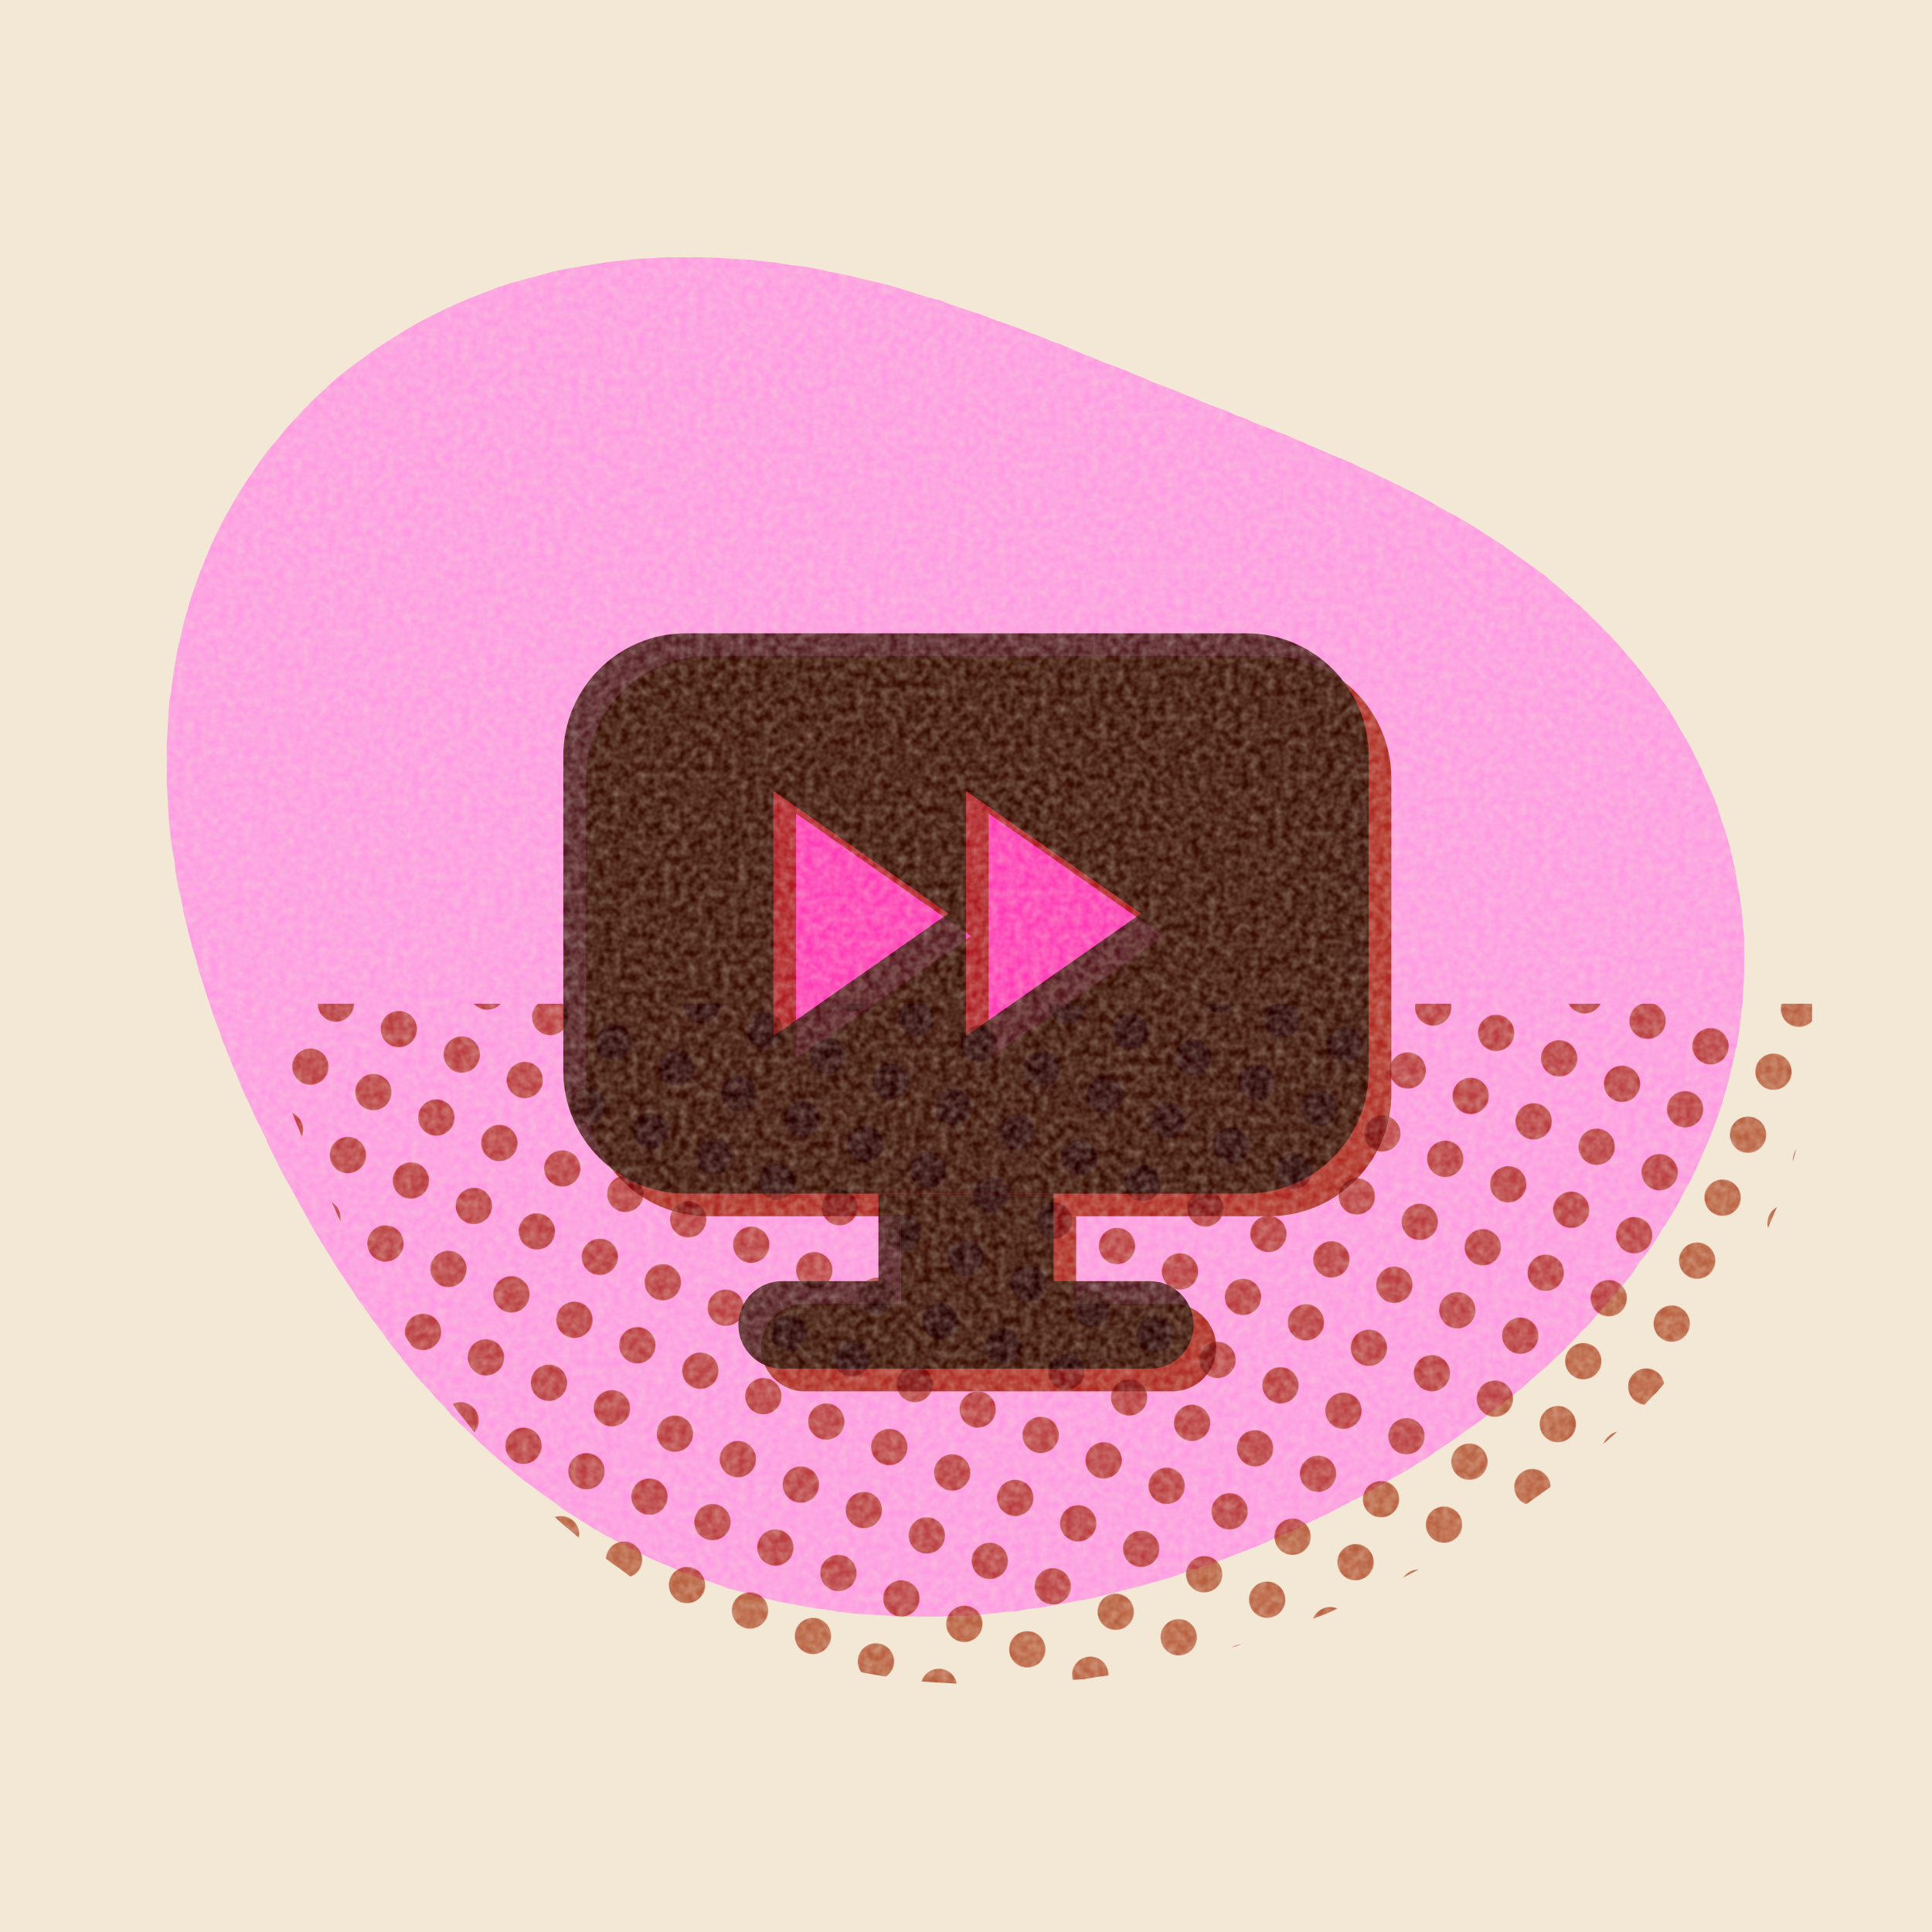
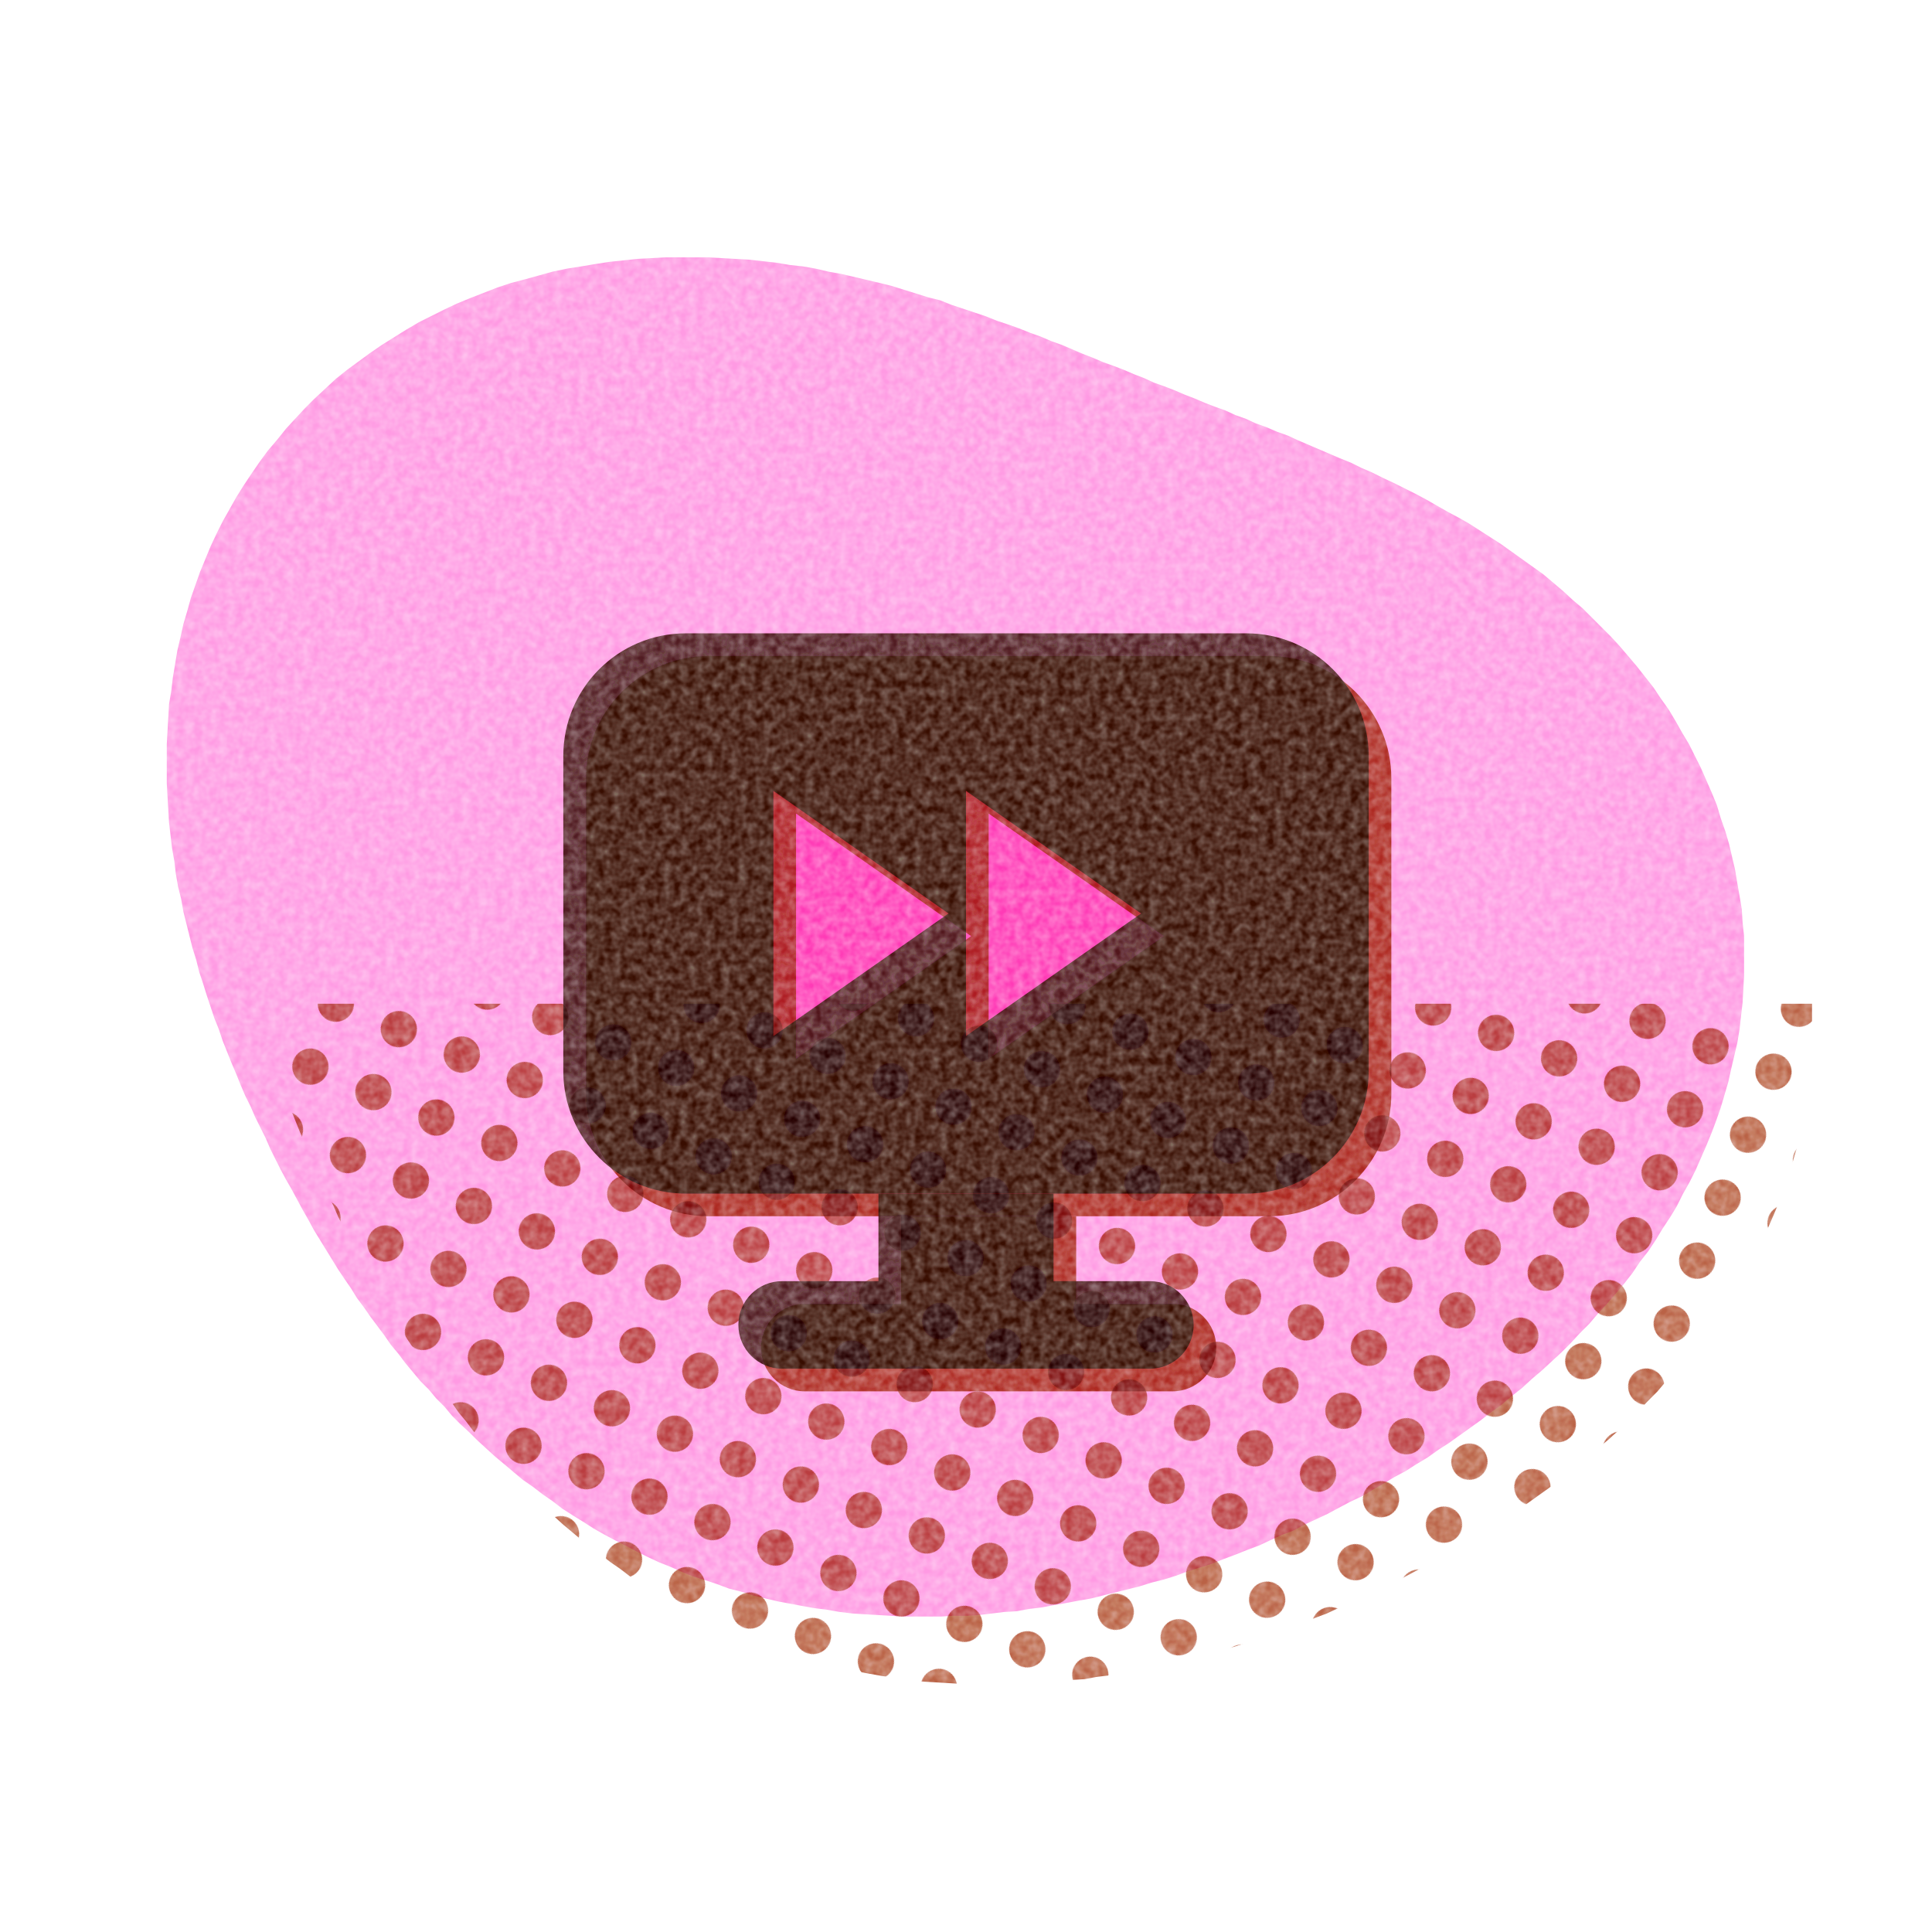
<svg xmlns="http://www.w3.org/2000/svg" width="256" height="256" viewBox="0 0 256 256" role="img" aria-label="Agentic Player">
  <defs>
    <pattern id="rplayerd" width="9" height="9" patternUnits="userSpaceOnUse" patternTransform="rotate(22)">
      <circle cx="4.5" cy="4.5" r="2.4" fill="#AE4828" />
    </pattern>
    <filter id="rplayerg" x="0" y="0" width="100%" height="100%">
      <feTurbulence type="fractalNoise" baseFrequency="0.9" numOctaves="2" seed="4" result="n" />
      <feColorMatrix in="n" type="matrix" values="0 0 0 0 0  0 0 0 0 0  0 0 0 0 0  0 0 0 -0.55 1.12" result="m" />
      <feComposite in="SourceGraphic" in2="m" operator="in" />
    </filter>
    <clipPath id="rplayerc">
      <path d="M236.1 128.0 L236.1 129.8 L236.1 131.5 L236.1 133.3 L236.0 135.1 L235.9 136.9 L235.7 138.6 L235.5 140.4 L235.2 142.2 L234.8 143.9 L234.4 145.6 L234.0 147.4 L233.5 149.1 L233.0 150.8 L232.4 152.5 L231.8 154.1 L231.1 155.8 L230.4 157.4 L229.7 159.0 L228.9 160.6 L228.0 162.2 L227.2 163.8 L226.3 165.3 L225.3 166.8 L224.4 168.3 L223.4 169.8 L222.3 171.2 L221.3 172.7 L220.2 174.1 L219.1 175.4 L217.9 176.8 L216.7 178.1 L215.6 179.4 L214.3 180.7 L213.1 182.0 L211.9 183.2 L210.6 184.4 L209.3 185.6 L208.0 186.7 L206.7 187.9 L205.3 189.0 L204.0 190.1 L202.6 191.1 L201.2 192.2 L199.8 193.2 L198.4 194.2 L197.0 195.2 L195.6 196.1 L194.2 197.1 L192.7 198.0 L191.3 198.9 L189.8 199.7 L188.3 200.6 L186.9 201.4 L185.4 202.3 L183.9 203.0 L182.4 203.8 L180.9 204.6 L179.4 205.3 L177.9 206.0 L176.4 206.8 L174.8 207.4 L173.3 208.1 L171.8 208.8 L170.2 209.4 L168.7 210.0 L167.1 210.6 L165.6 211.2 L164.0 211.7 L162.4 212.2 L160.8 212.8 L159.2 213.3 L157.6 213.7 L156.0 214.2 L154.4 214.6 L152.8 215.0 L151.2 215.4 L149.6 215.8 L147.9 216.1 L146.3 216.4 L144.6 216.7 L143.0 217.0 L141.3 217.2 L139.7 217.5 L138.0 217.6 L136.4 217.8 L134.7 218.0 L133.0 218.1 L131.3 218.1 L129.7 218.2 L128.0 218.2 L126.3 218.2 L124.6 218.2 L123.0 218.1 L121.3 218.0 L119.6 217.9 L118.0 217.8 L116.3 217.6 L114.6 217.3 L113.0 217.1 L111.3 216.8 L109.7 216.5 L108.1 216.2 L106.4 215.8 L104.8 215.4 L103.2 214.9 L101.6 214.5 L100.0 213.9 L98.5 213.4 L96.9 212.9 L95.4 212.3 L93.8 211.6 L92.3 211.0 L90.8 210.3 L89.4 209.6 L87.9 208.8 L86.5 208.1 L85.0 207.3 L83.6 206.5 L82.2 205.6 L80.9 204.8 L79.5 203.9 L78.2 202.9 L76.9 202.0 L75.6 201.0 L74.3 200.1 L73.1 199.1 L71.8 198.0 L70.6 197.0 L69.5 196.0 L68.3 194.9 L67.2 193.8 L66.0 192.7 L64.9 191.6 L63.9 190.4 L62.8 189.3 L61.8 188.1 L60.7 187.0 L59.7 185.8 L58.7 184.6 L57.8 183.4 L56.8 182.2 L55.9 180.9 L55.0 179.7 L54.1 178.5 L53.2 177.2 L52.3 176.0 L51.5 174.7 L50.6 173.4 L49.8 172.2 L49.0 170.9 L48.2 169.6 L47.4 168.3 L46.6 167.0 L45.9 165.7 L45.1 164.3 L44.4 163.0 L43.7 161.7 L42.9 160.3 L42.2 159.0 L41.5 157.6 L40.8 156.2 L40.2 154.8 L39.5 153.4 L38.8 152.0 L38.2 150.6 L37.5 149.2 L36.9 147.8 L36.3 146.3 L35.7 144.9 L35.1 143.4 L34.5 141.9 L34.0 140.4 L33.4 138.9 L32.9 137.4 L32.4 135.9 L31.9 134.3 L31.4 132.8 L31.0 131.2 L30.5 129.6 L30.1 128.0 L29.7 126.4 L29.3 124.8 L29.0 123.1 L28.6 121.5 L28.3 119.8 L28.1 118.1 L27.8 116.4 L27.6 114.7 L27.4 113.0 L27.3 111.3 L27.2 109.6 L27.1 107.8 L27.1 106.1 L27.1 104.3 L27.1 102.6 L27.2 100.8 L27.3 99.1 L27.4 97.3 L27.7 95.5 L27.9 93.8 L28.2 92.0 L28.5 90.2 L28.9 88.5 L29.3 86.7 L29.8 85.0 L30.3 83.2 L30.9 81.5 L31.5 79.8 L32.2 78.1 L32.9 76.4 L33.7 74.7 L34.5 73.1 L35.4 71.5 L36.3 69.9 L37.3 68.3 L38.3 66.8 L39.4 65.2 L40.5 63.7 L41.7 62.3 L42.9 60.8 L44.1 59.5 L45.4 58.1 L46.7 56.8 L48.1 55.5 L49.5 54.2 L51.0 53.0 L52.5 51.9 L54.0 50.8 L55.6 49.7 L57.2 48.7 L58.8 47.7 L60.5 46.7 L62.1 45.9 L63.9 45.0 L65.6 44.2 L67.3 43.5 L69.1 42.8 L70.9 42.1 L72.7 41.5 L74.6 41.0 L76.4 40.5 L78.2 40.0 L80.1 39.6 L82.0 39.3 L83.8 39.0 L85.7 38.7 L87.6 38.5 L89.5 38.3 L91.3 38.2 L93.2 38.1 L95.1 38.1 L96.9 38.1 L98.8 38.1 L100.6 38.2 L102.4 38.3 L104.2 38.4 L106.0 38.6 L107.8 38.8 L109.6 39.1 L111.4 39.3 L113.1 39.6 L114.8 40.0 L116.5 40.3 L118.2 40.7 L119.9 41.1 L121.6 41.5 L123.2 41.9 L124.8 42.4 L126.4 42.9 L128.0 43.4 L129.6 43.8 L131.1 44.4 L132.6 44.9 L134.1 45.4 L135.6 45.9 L137.1 46.5 L138.6 47.0 L140.0 47.5 L141.5 48.1 L142.9 48.6 L144.3 49.2 L145.7 49.7 L147.1 50.3 L148.5 50.9 L149.8 51.4 L151.2 52.0 L152.6 52.5 L153.9 53.0 L155.3 53.6 L156.6 54.1 L157.9 54.7 L159.3 55.2 L160.6 55.7 L162.0 56.3 L163.3 56.8 L164.7 57.4 L166.0 57.9 L167.4 58.4 L168.7 59.0 L170.1 59.5 L171.4 60.1 L172.8 60.6 L174.2 61.2 L175.6 61.7 L176.9 62.3 L178.3 62.9 L179.7 63.5 L181.1 64.1 L182.5 64.7 L184.0 65.3 L185.4 66.0 L186.8 66.6 L188.2 67.3 L189.7 68.0 L191.1 68.7 L192.5 69.4 L194.0 70.2 L195.4 71.0 L196.8 71.8 L198.3 72.6 L199.7 73.4 L201.1 74.3 L202.5 75.2 L203.9 76.1 L205.3 77.1 L206.7 78.1 L208.1 79.1 L209.5 80.1 L210.8 81.2 L212.1 82.3 L213.4 83.5 L214.7 84.6 L216.0 85.9 L217.2 87.1 L218.5 88.4 L219.6 89.6 L220.8 91.0 L221.9 92.3 L223.0 93.7 L224.1 95.1 L225.1 96.6 L226.1 98.0 L227.0 99.5 L227.9 101.1 L228.8 102.6 L229.6 104.2 L230.4 105.8 L231.1 107.4 L231.8 109.0 L232.5 110.7 L233.0 112.4 L233.6 114.1 L234.1 115.8 L234.5 117.5 L234.9 119.2 L235.2 121.0 L235.5 122.7 L235.8 124.5 L235.9 126.2 Z" />
    </clipPath>
  </defs>
-   <rect width="256" height="256" fill="#F3E8D6" />
  <g filter="url(#rplayerg)">
    <path d="M236.1 128.0 L236.1 129.8 L236.1 131.5 L236.1 133.3 L236.0 135.1 L235.9 136.9 L235.7 138.6 L235.5 140.4 L235.2 142.2 L234.8 143.9 L234.4 145.6 L234.0 147.4 L233.5 149.1 L233.0 150.8 L232.4 152.5 L231.8 154.1 L231.1 155.8 L230.4 157.4 L229.7 159.0 L228.9 160.6 L228.0 162.2 L227.2 163.8 L226.3 165.3 L225.3 166.8 L224.4 168.3 L223.4 169.8 L222.3 171.2 L221.3 172.7 L220.2 174.1 L219.1 175.4 L217.9 176.8 L216.7 178.1 L215.6 179.4 L214.3 180.7 L213.1 182.0 L211.9 183.2 L210.6 184.4 L209.3 185.6 L208.0 186.7 L206.7 187.9 L205.3 189.0 L204.0 190.1 L202.6 191.1 L201.2 192.2 L199.8 193.2 L198.4 194.2 L197.0 195.2 L195.6 196.1 L194.2 197.1 L192.7 198.0 L191.3 198.9 L189.8 199.7 L188.3 200.6 L186.9 201.4 L185.4 202.3 L183.9 203.0 L182.4 203.8 L180.9 204.6 L179.4 205.3 L177.9 206.0 L176.4 206.8 L174.8 207.4 L173.3 208.1 L171.8 208.8 L170.2 209.4 L168.7 210.0 L167.1 210.6 L165.6 211.2 L164.0 211.7 L162.4 212.2 L160.8 212.8 L159.2 213.3 L157.6 213.7 L156.0 214.2 L154.4 214.6 L152.8 215.0 L151.2 215.4 L149.6 215.8 L147.9 216.1 L146.3 216.4 L144.6 216.7 L143.0 217.0 L141.3 217.2 L139.7 217.5 L138.0 217.6 L136.4 217.8 L134.7 218.0 L133.0 218.1 L131.3 218.1 L129.7 218.2 L128.0 218.2 L126.3 218.2 L124.6 218.2 L123.0 218.1 L121.3 218.0 L119.6 217.9 L118.0 217.8 L116.3 217.6 L114.6 217.3 L113.0 217.1 L111.3 216.8 L109.7 216.5 L108.1 216.2 L106.4 215.8 L104.8 215.4 L103.2 214.9 L101.6 214.5 L100.0 213.9 L98.5 213.4 L96.9 212.9 L95.4 212.3 L93.8 211.6 L92.3 211.0 L90.8 210.3 L89.4 209.6 L87.9 208.8 L86.5 208.1 L85.0 207.3 L83.6 206.5 L82.2 205.6 L80.9 204.8 L79.5 203.9 L78.2 202.9 L76.9 202.0 L75.6 201.0 L74.3 200.1 L73.1 199.1 L71.8 198.0 L70.6 197.0 L69.5 196.0 L68.3 194.9 L67.2 193.8 L66.0 192.7 L64.9 191.6 L63.9 190.4 L62.8 189.3 L61.8 188.1 L60.7 187.0 L59.7 185.8 L58.7 184.6 L57.8 183.4 L56.8 182.2 L55.9 180.9 L55.0 179.7 L54.1 178.5 L53.2 177.2 L52.3 176.0 L51.5 174.7 L50.6 173.4 L49.8 172.2 L49.0 170.9 L48.2 169.6 L47.4 168.3 L46.6 167.0 L45.9 165.7 L45.1 164.3 L44.4 163.0 L43.7 161.7 L42.9 160.3 L42.2 159.0 L41.5 157.6 L40.8 156.2 L40.2 154.8 L39.5 153.4 L38.8 152.0 L38.2 150.6 L37.5 149.2 L36.9 147.8 L36.3 146.3 L35.7 144.9 L35.1 143.4 L34.5 141.9 L34.0 140.4 L33.4 138.9 L32.9 137.4 L32.4 135.9 L31.9 134.3 L31.4 132.8 L31.0 131.2 L30.5 129.6 L30.1 128.0 L29.7 126.4 L29.3 124.8 L29.0 123.1 L28.6 121.5 L28.3 119.8 L28.1 118.1 L27.8 116.4 L27.6 114.7 L27.4 113.0 L27.3 111.3 L27.2 109.6 L27.1 107.8 L27.1 106.1 L27.1 104.3 L27.1 102.6 L27.2 100.8 L27.3 99.1 L27.4 97.3 L27.7 95.5 L27.9 93.8 L28.2 92.0 L28.5 90.2 L28.9 88.5 L29.3 86.7 L29.8 85.0 L30.3 83.2 L30.9 81.5 L31.5 79.8 L32.2 78.1 L32.9 76.4 L33.7 74.7 L34.5 73.1 L35.4 71.5 L36.3 69.9 L37.3 68.3 L38.3 66.8 L39.4 65.2 L40.5 63.7 L41.7 62.3 L42.9 60.8 L44.1 59.5 L45.4 58.1 L46.7 56.8 L48.1 55.5 L49.5 54.2 L51.0 53.0 L52.5 51.9 L54.0 50.8 L55.6 49.7 L57.2 48.7 L58.8 47.7 L60.5 46.7 L62.1 45.9 L63.9 45.0 L65.6 44.2 L67.3 43.5 L69.1 42.8 L70.9 42.1 L72.7 41.5 L74.6 41.0 L76.4 40.5 L78.2 40.0 L80.1 39.6 L82.0 39.3 L83.8 39.0 L85.7 38.7 L87.6 38.5 L89.5 38.3 L91.3 38.2 L93.2 38.1 L95.1 38.1 L96.9 38.1 L98.8 38.1 L100.6 38.2 L102.4 38.3 L104.2 38.4 L106.0 38.6 L107.8 38.8 L109.6 39.1 L111.4 39.3 L113.1 39.6 L114.8 40.0 L116.5 40.3 L118.2 40.7 L119.9 41.1 L121.6 41.5 L123.2 41.9 L124.8 42.4 L126.4 42.9 L128.0 43.4 L129.6 43.8 L131.1 44.4 L132.6 44.9 L134.1 45.4 L135.6 45.9 L137.1 46.5 L138.6 47.0 L140.0 47.5 L141.5 48.1 L142.9 48.6 L144.3 49.2 L145.7 49.7 L147.1 50.3 L148.5 50.9 L149.8 51.4 L151.2 52.0 L152.6 52.5 L153.9 53.0 L155.3 53.6 L156.6 54.1 L157.9 54.7 L159.3 55.2 L160.6 55.7 L162.0 56.3 L163.3 56.8 L164.7 57.4 L166.0 57.9 L167.4 58.4 L168.7 59.0 L170.1 59.5 L171.4 60.1 L172.8 60.6 L174.2 61.2 L175.6 61.7 L176.9 62.3 L178.3 62.9 L179.7 63.5 L181.1 64.1 L182.5 64.7 L184.0 65.3 L185.4 66.0 L186.8 66.6 L188.2 67.3 L189.7 68.0 L191.1 68.7 L192.5 69.4 L194.0 70.2 L195.4 71.0 L196.8 71.8 L198.3 72.6 L199.7 73.4 L201.1 74.3 L202.5 75.2 L203.9 76.1 L205.3 77.1 L206.7 78.1 L208.1 79.1 L209.5 80.1 L210.8 81.2 L212.1 82.3 L213.4 83.5 L214.7 84.6 L216.0 85.9 L217.2 87.1 L218.5 88.4 L219.6 89.6 L220.8 91.0 L221.9 92.3 L223.0 93.7 L224.1 95.1 L225.1 96.6 L226.1 98.0 L227.0 99.5 L227.9 101.1 L228.8 102.6 L229.6 104.2 L230.4 105.8 L231.1 107.4 L231.8 109.0 L232.5 110.7 L233.0 112.4 L233.6 114.1 L234.1 115.8 L234.5 117.5 L234.9 119.2 L235.2 121.0 L235.5 122.7 L235.8 124.5 L235.9 126.2 Z" fill="#FF9AE3" transform="translate(-5 -4)" style="mix-blend-mode:multiply" />
    <g clip-path="url(#rplayerc)" transform="translate(4 5)" style="mix-blend-mode:multiply">
      <rect x="0" y="128" width="256" height="128" fill="url(#rplayerd)" opacity="0.85" />
    </g>
    <g style="mix-blend-mode:multiply" transform="translate(3 3)">
      <g transform="translate(70.0 70.0) scale(1.16)" fill="#AE4828">
        <rect x="4" y="12" width="92" height="64" rx="14" />
        <rect x="40" y="76" width="20" height="12" />
        <rect x="24" y="86" width="52" height="10" rx="5" />
        <path d="M28 30 L48 44 L28 58 Z M50 30 L70 44 L50 58 Z" fill="#FF9AE3" />
      </g>
    </g>
    <g style="mix-blend-mode:multiply" opacity="0.92">
      <g transform="translate(70.0 70.0) scale(1.16)" fill="#421F12">
        <rect x="4" y="12" width="92" height="64" rx="14" />
        <rect x="40" y="76" width="20" height="12" />
        <rect x="24" y="86" width="52" height="10" rx="5" />
        <path d="M28 30 L48 44 L28 58 Z M50 30 L70 44 L50 58 Z" fill="#FF9AE3" />
      </g>
    </g>
  </g>
</svg>
